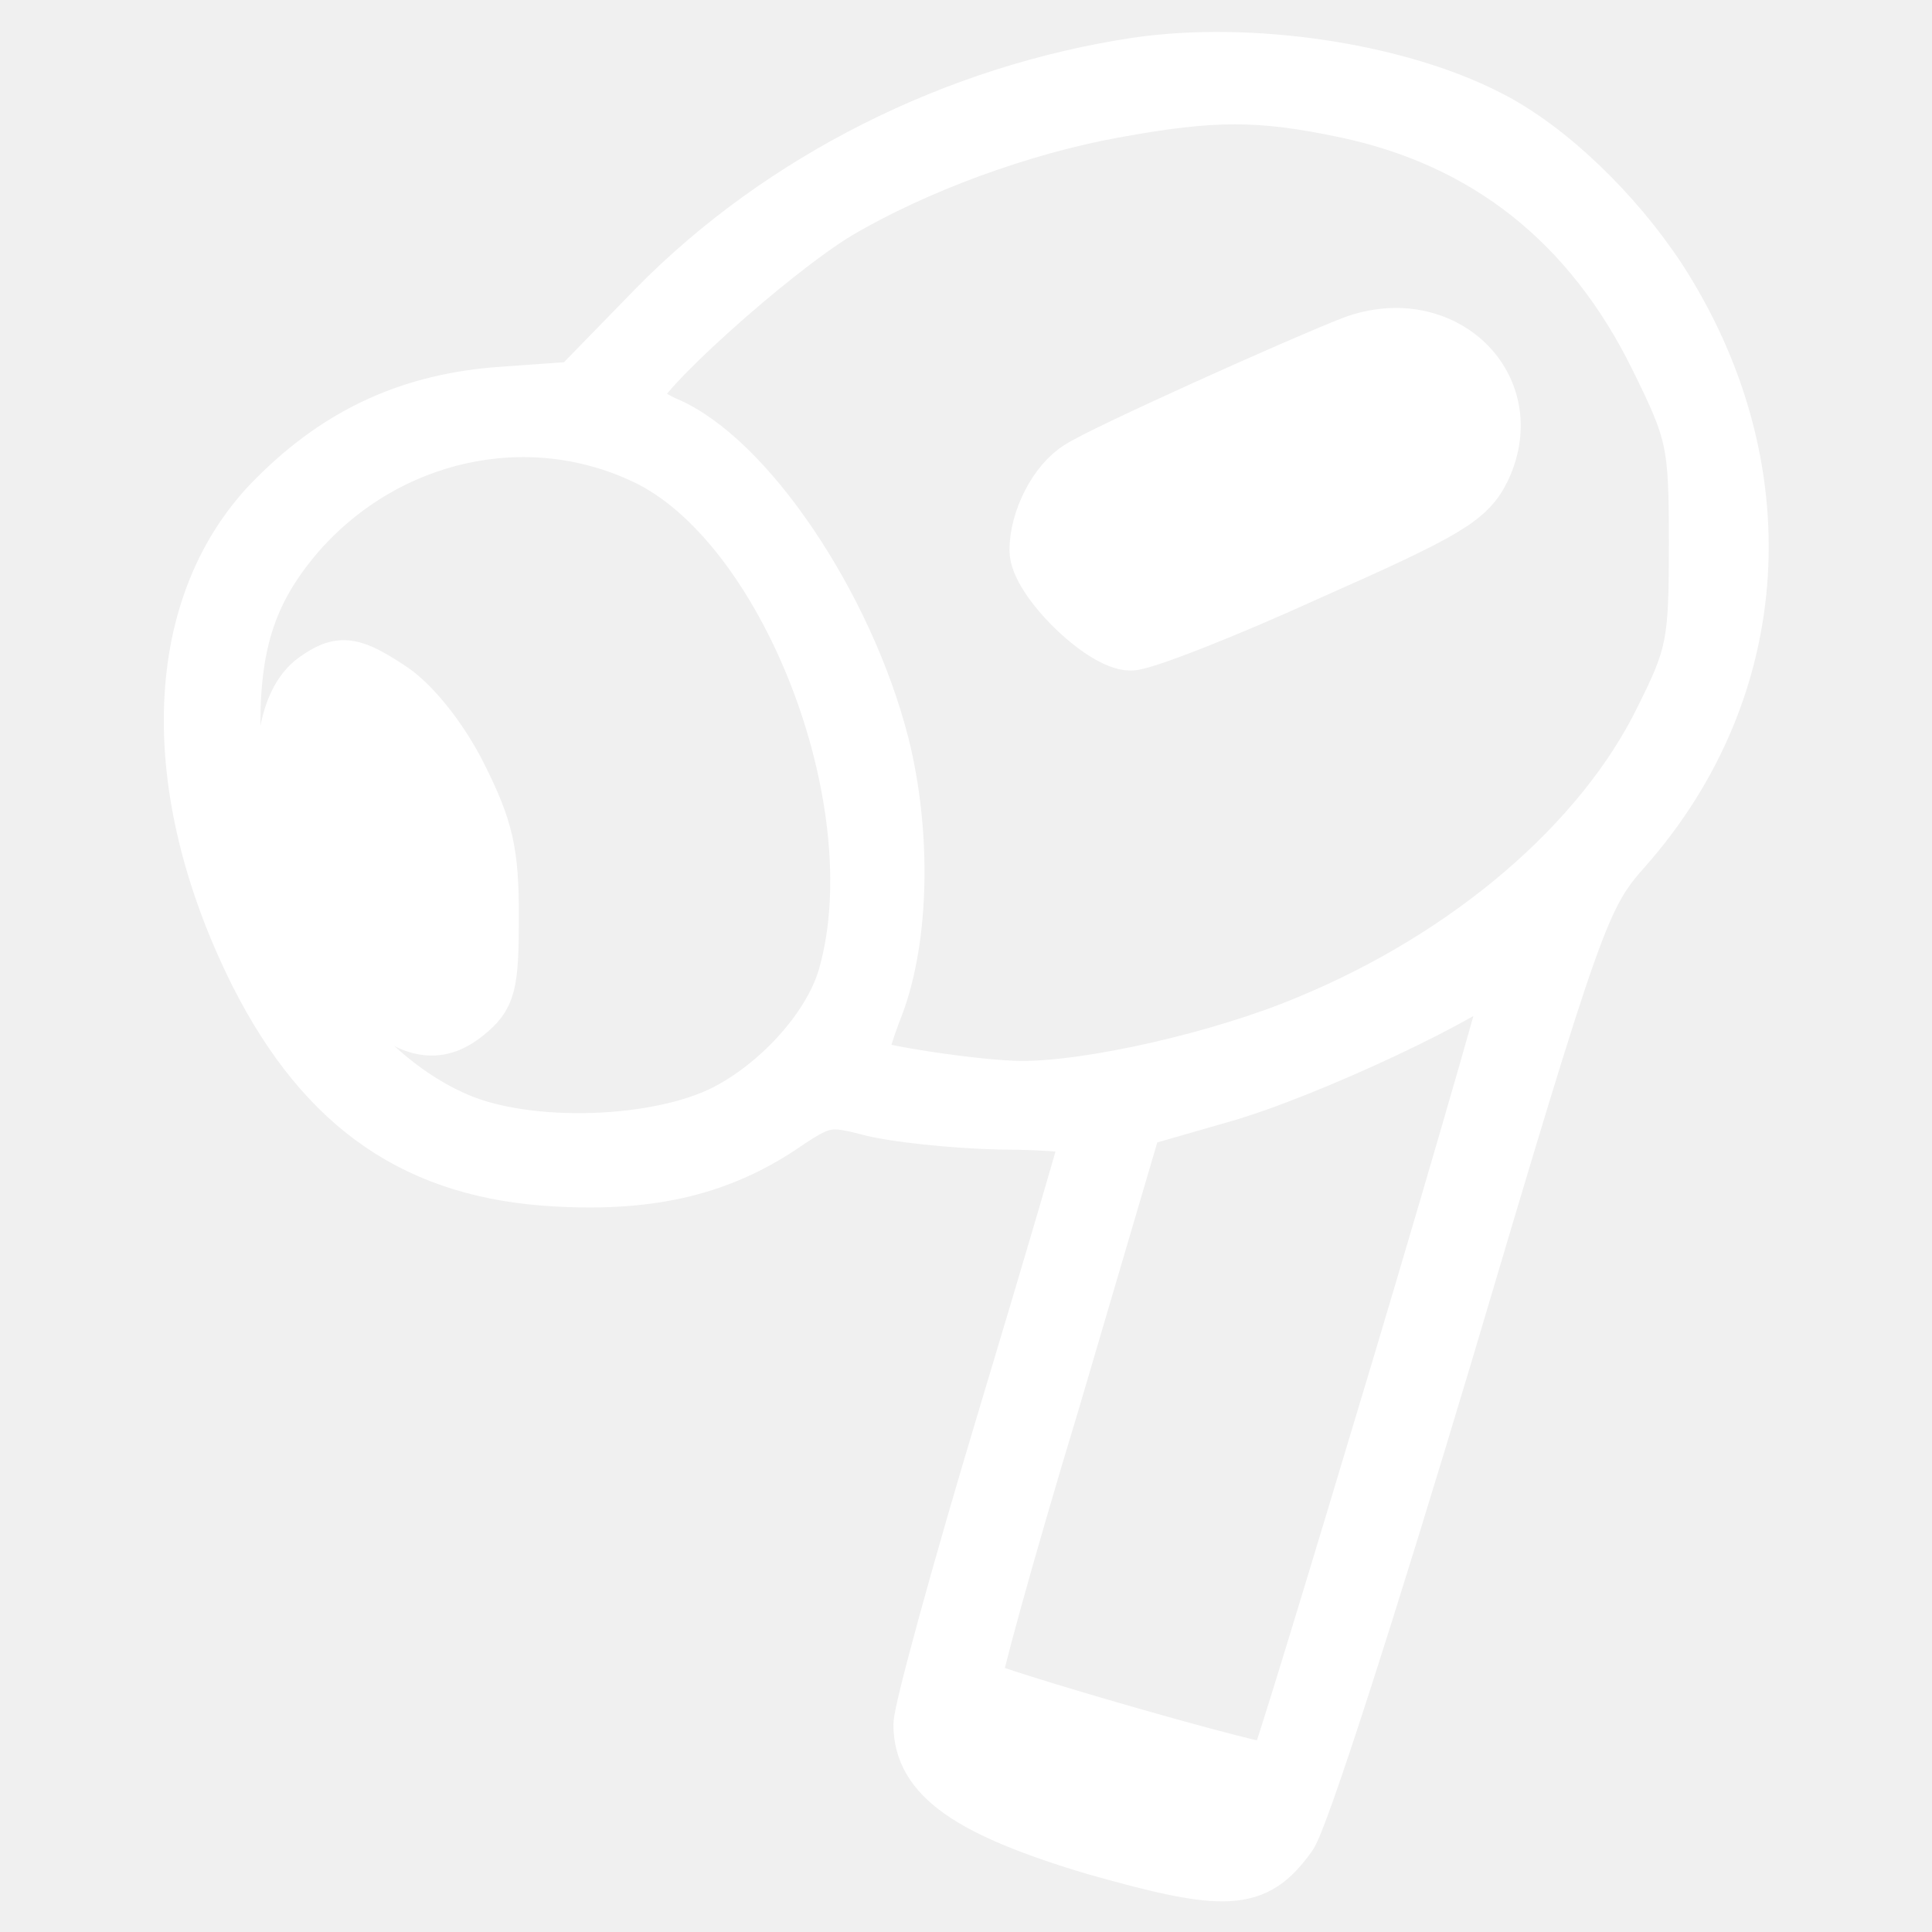
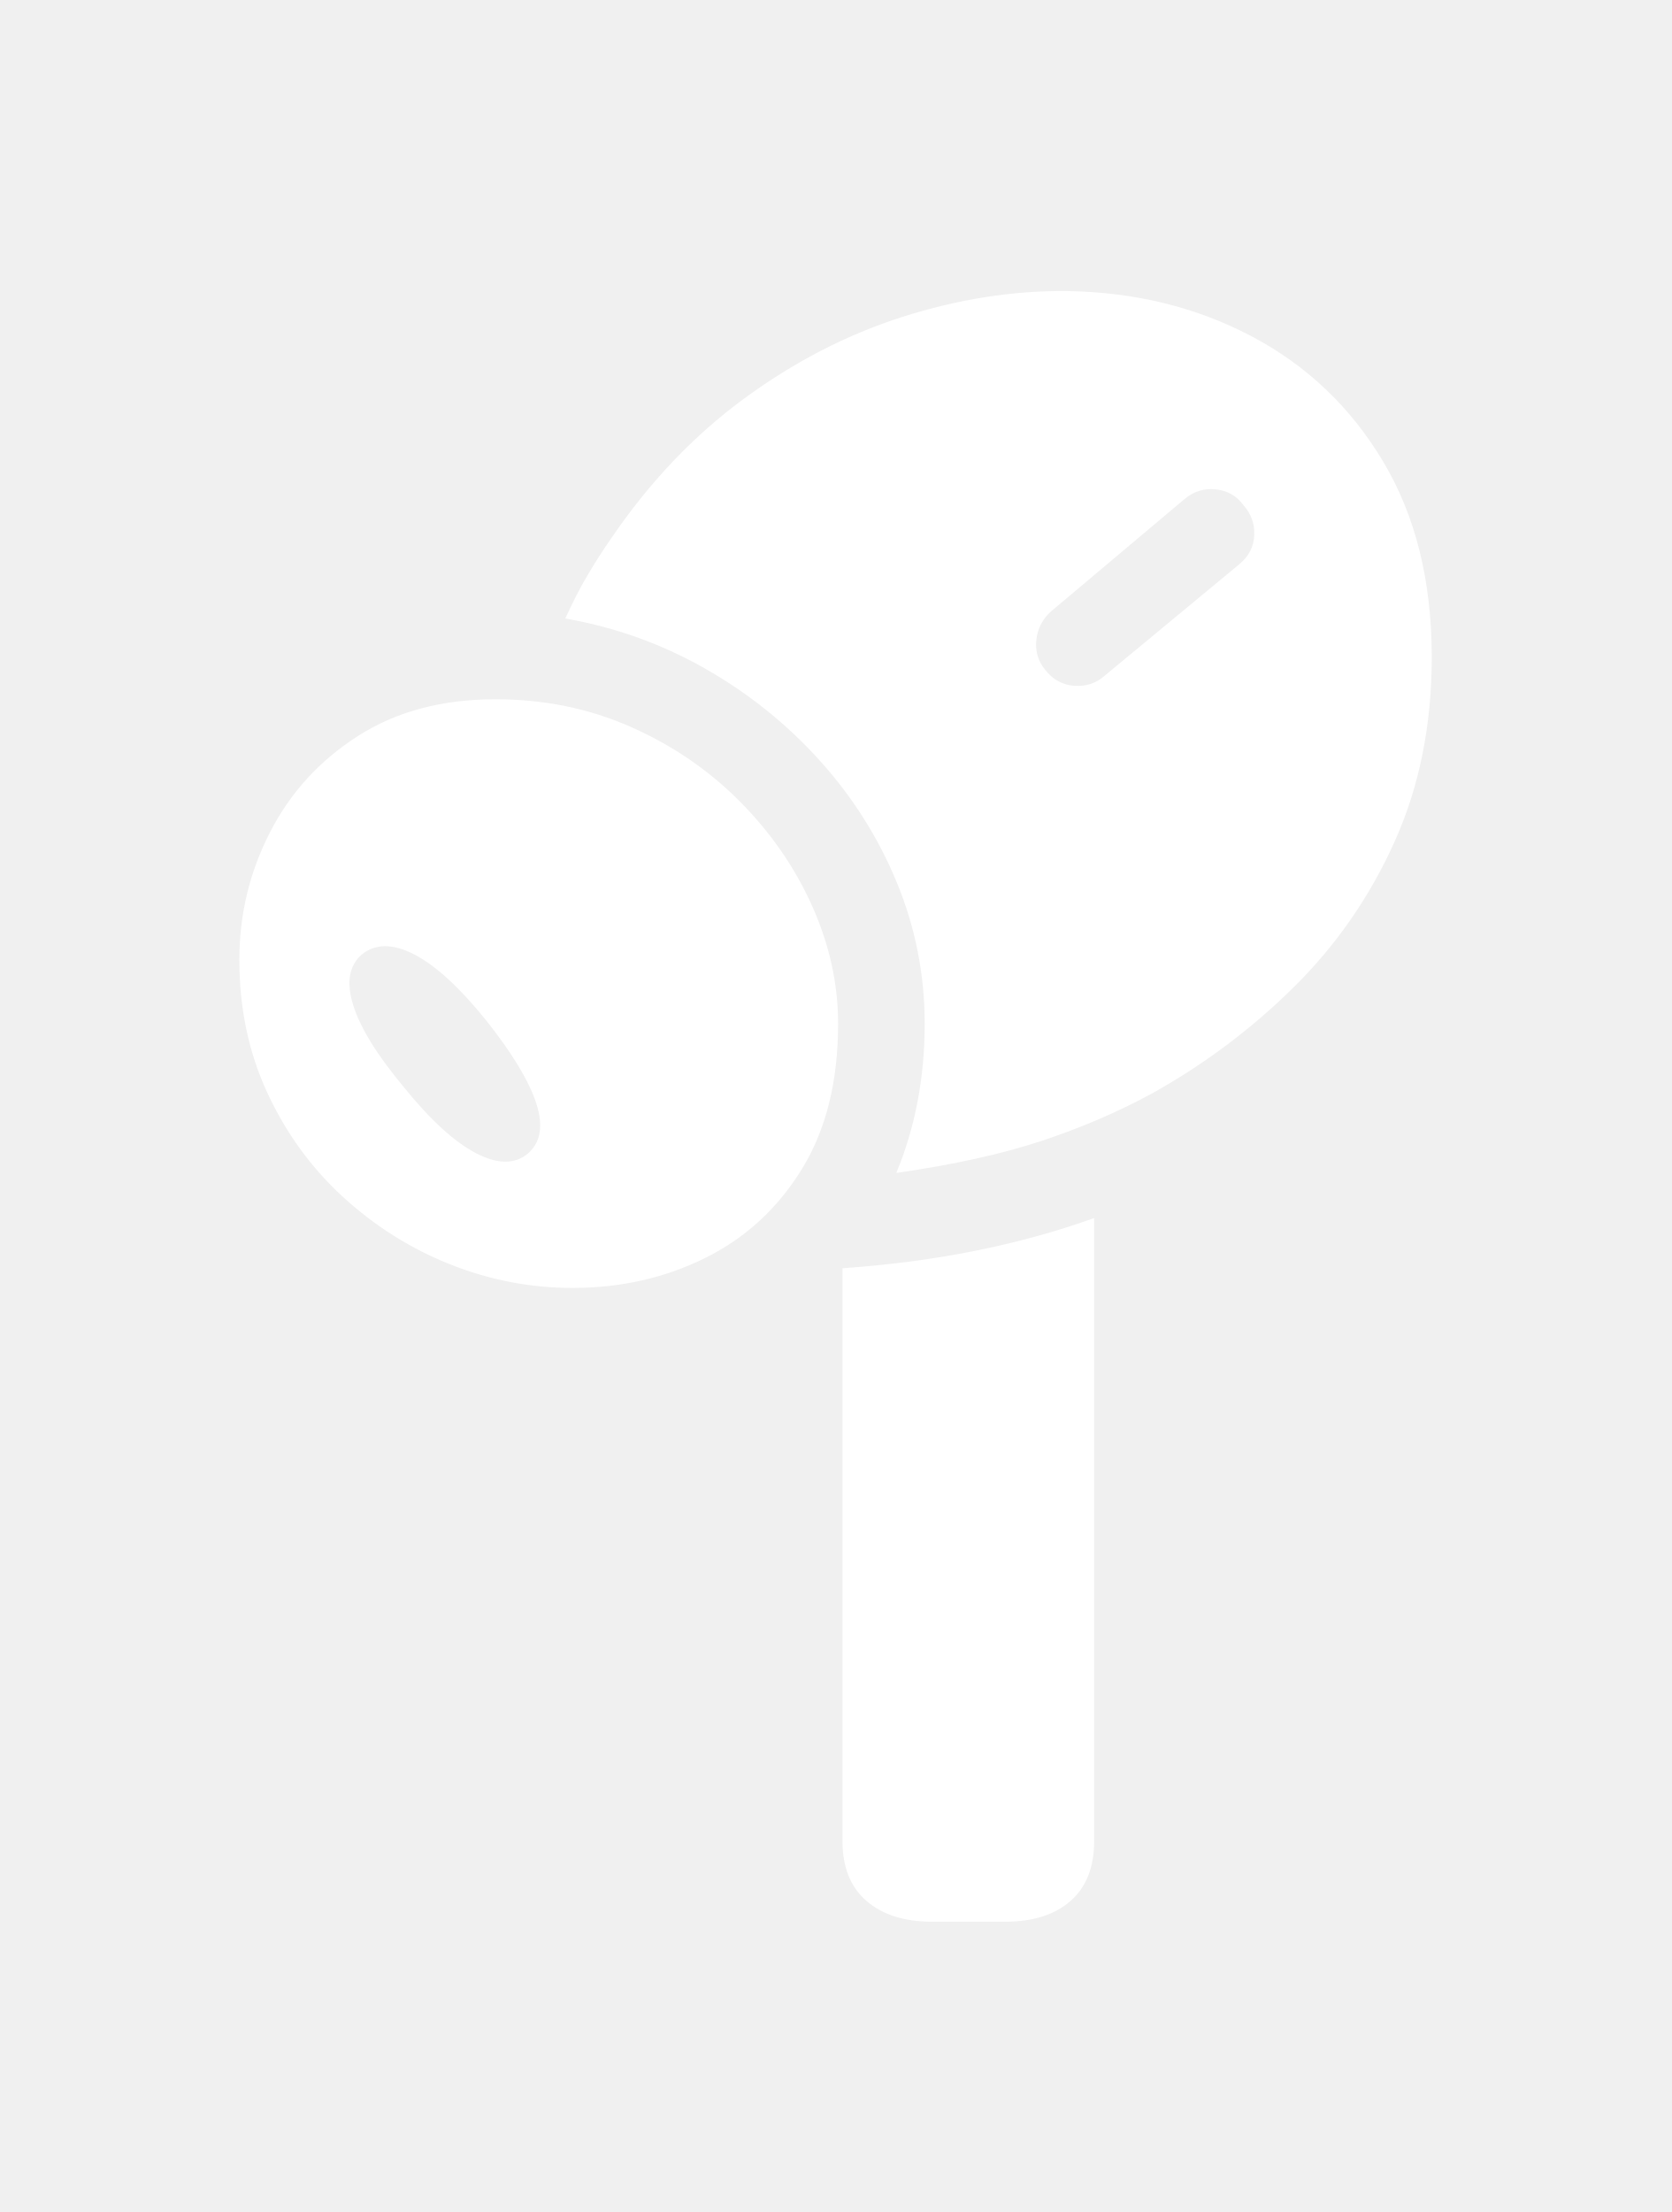
- <svg xmlns="http://www.w3.org/2000/svg" viewBox="188.82 116.94 183.12 183.12">
-   <g transform="translate(0,400) scale(0.1,-0.1)" fill="white" stroke="white" stroke-width="50" stroke-linejoin="round">
-     <path d="M2965 2770 c-172 -26 -337 -109 -456 -230 l-75 -77 -70 -5 c-86 -6 -154 -37 -215 -98 -101 -100 -107 -275 -18 -453 65 -128 153 -188 285 -195 91 -5 157 11 219 54 33 22 40 23 78 13 23 -6 79 -12 124 -13 46 0 83 -4 83 -7 0 -3 -36 -126 -80 -272 -44 -146 -80 -278 -80 -291 0 -50 46 -82 167 -118 124 -35 151 -34 184 12 11 14 77 220 148 457 124 418 130 434 170 479 135 153 147 363 33 540 -42 64 -105 125 -162 154 -87 45 -227 66 -335 50z m198 -45 c133 -28 232 -106 295 -234 35 -71 37 -80 37 -176 0 -93 -2 -105 -32 -165 -57 -117 -183 -225 -336 -288 -81 -34 -204 -62 -270 -62 -41 0 -146 16 -153 23 -2 2 5 27 16 55 24 64 26 163 5 247 -34 133 -129 273 -206 305 -16 7 -29 18 -29 25 0 19 130 136 193 174 73 43 173 80 262 96 93 17 137 17 218 0z m-665 -328 c134 -62 237 -325 191 -490 -13 -48 -61 -102 -113 -129 -64 -33 -187 -37 -254 -8 -121 52 -212 212 -212 374 0 80 17 129 62 181 83 94 215 124 326 72z m717 -857 c-63 -210 -116 -385 -119 -387 -5 -5 -275 73 -284 81 -2 3 31 124 75 269 l78 265 80 23 c82 23 245 100 266 125 7 8 13 13 15 11 2 -2 -48 -176 -111 -387z m-281 -386 c67 -20 125 -40 130 -45 17 -16 -25 -22 -67 -10 -154 45 -178 55 -188 72 -5 10 -7 19 -3 19 4 0 61 -16 128 -36z" />
-     <path d="M3170 2506 c-49 -19 -236 -103 -259 -118 -23 -14 -41 -50 -41 -79 0 -28 62 -89 90 -89 12 0 89 30 170 67 131 58 151 70 165 99 37 79 -39 152 -125 120z" />
-     <path d="M2186 2187 c-58 -42 -26 -226 51 -299 40 -37 66 -42 94 -19 21 17 24 27 24 93 0 61 -5 83 -30 133 -18 36 -44 68 -64 82 -39 26 -50 28 -75 10z" />
+ <svg xmlns="http://www.w3.org/2000/svg" viewBox="0 0 49.35 65.312" width="49.35" height="65.312" version="1.1">
+   <g fill-rule="nonzero" transform="scale(1,-1) translate(0,-65.3125)">
+     <path fill="white" d="     M 31.496,56.719     Q 34.504,56.676 36.953,55.387     Q 39.402,54.098 40.842,51.691     Q 42.281,49.285 42.281,45.912     Q 42.281,42.904 41.186,40.466     Q 40.09,38.027 38.21,36.169     Q 36.33,34.311 34.01,33.021     Q 32.506,32.205 30.755,31.625     Q 29.004,31.045 26.469,30.68     Q 27.307,32.699 27.307,35.084     Q 27.307,37.254 26.49,39.241     Q 25.674,41.229 24.213,42.851     Q 22.752,44.473 20.829,45.568     Q 18.906,46.664 16.693,47.051     Q 17.037,47.803 17.37,48.361     Q 17.703,48.92 18.047,49.414     Q 19.744,51.906 21.968,53.539     Q 24.191,55.172 26.651,55.956     Q 29.111,56.74 31.496,56.719     Z     M 32.613,45.354     L 36.609,48.662     Q 37.018,49.006 37.039,49.511     Q 37.061,50.016 36.717,50.402     Q 36.416,50.811 35.9,50.864     Q 35.385,50.918 34.977,50.574     L 31.045,47.266     Q 30.658,46.922 30.604,46.417     Q 30.551,45.912 30.873,45.525     Q 31.217,45.096 31.732,45.063     Q 32.248,45.031 32.613,45.354     Z     M 16.908,27.285     Q 15.039,27.285 13.288,27.983     Q 11.537,28.682 10.13,29.971     Q 8.723,31.26 7.896,33.043     Q 7.068,34.826 7.068,36.975     Q 7.068,38.973 7.971,40.734     Q 8.873,42.496 10.57,43.581     Q 12.268,44.666 14.631,44.666     Q 16.779,44.666 18.627,43.85     Q 20.475,43.033 21.85,41.647     Q 23.225,40.262 23.987,38.554     Q 24.75,36.846 24.75,35.084     Q 24.75,32.527 23.676,30.787     Q 22.602,29.047 20.818,28.166     Q 19.035,27.285 16.908,27.285     Z     M 15.598,31.26     Q 16.156,31.754 15.834,32.742     Q 15.512,33.73 14.352,35.191     Q 13.17,36.652 12.225,37.136     Q 11.279,37.619 10.678,37.125     Q 10.119,36.631 10.431,35.632     Q 10.742,34.633 11.924,33.215     Q 13.105,31.754 14.062,31.26     Q 15.018,30.766 15.598,31.26     Z     M 27.521,8.572     Q 26.297,8.572 25.588,9.185     Q 24.879,9.797 24.879,10.957     L 24.879,27.865     Q 27.006,28.016 28.854,28.392     Q 30.701,28.768 32.312,29.348     L 32.312,10.957     Q 32.312,9.797 31.614,9.185     Q 30.916,8.572 29.691,8.572     Z " />
  </g>
</svg>
